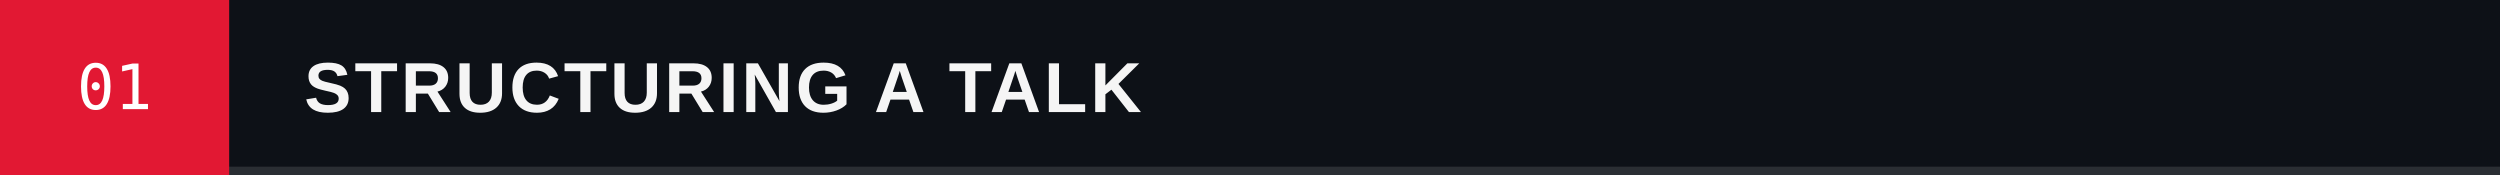
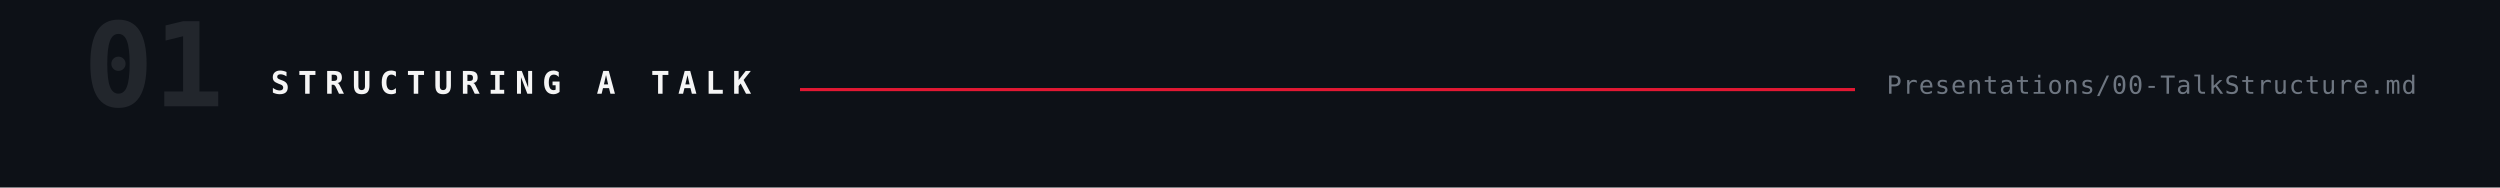
- <svg xmlns="http://www.w3.org/2000/svg" viewBox="0 0 1200 84" width="1200" height="84" role="img" aria-label="01 — Structuring a Talk">
-   <rect x="0" y="0" width="1200" height="84" fill="#0d1117" />
-   <rect x="0" y="80" width="1200" height="4" fill="#2a2e33" />
-   <rect x="0" y="0" width="110" height="84" fill="#E21833" />
-   <text x="55.0" y="42.0" font-family="'Monaspace Neon','SF Mono',Menlo,Consolas,monospace" font-size="30" font-weight="500" fill="#FFFFFF" text-anchor="middle" dominant-baseline="central">01</text>
-   <text x="146" y="42.0" font-family="'Helvetica Neue Condensed','Helvetica Neue',Arial,sans-serif" font-size="34" font-weight="700" letter-spacing="1.5" fill="#F5F5F5" text-anchor="start" dominant-baseline="central">STRUCTURING A TALK</text>
+ <svg xmlns="http://www.w3.org/2000/svg" viewBox="0 0 1200 90" width="1200" height="90" role="img" aria-label="01 — Structuring a Talk">
+   <rect x="0" y="0" width="1200" height="90" fill="#0d1117" />
+   <text x="40" y="51.0" font-family="ui-monospace,'Monaspace Neon','SF Mono',Menlo,Consolas,monospace" font-size="56" font-weight="600" fill="#22262c">01</text>
+   <text x="130" y="45.0" font-family="ui-monospace,'Monaspace Neon','SF Mono',Menlo,Consolas,monospace" font-size="15" font-weight="600" letter-spacing="4" fill="#F5F5F5">STRUCTURING A TALK</text>
+   <line x1="384.0" y1="43.0" x2="890.4" y2="43.0" stroke="#E21833" stroke-width="1.5" />
+   <text x="1160" y="45.0" font-family="ui-monospace,'Monaspace Neon','SF Mono',Menlo,Consolas,monospace" font-size="12" letter-spacing="0.5" fill="#6e7681" text-anchor="end">Presentations/00-TalkStructure.md</text>
</svg>
